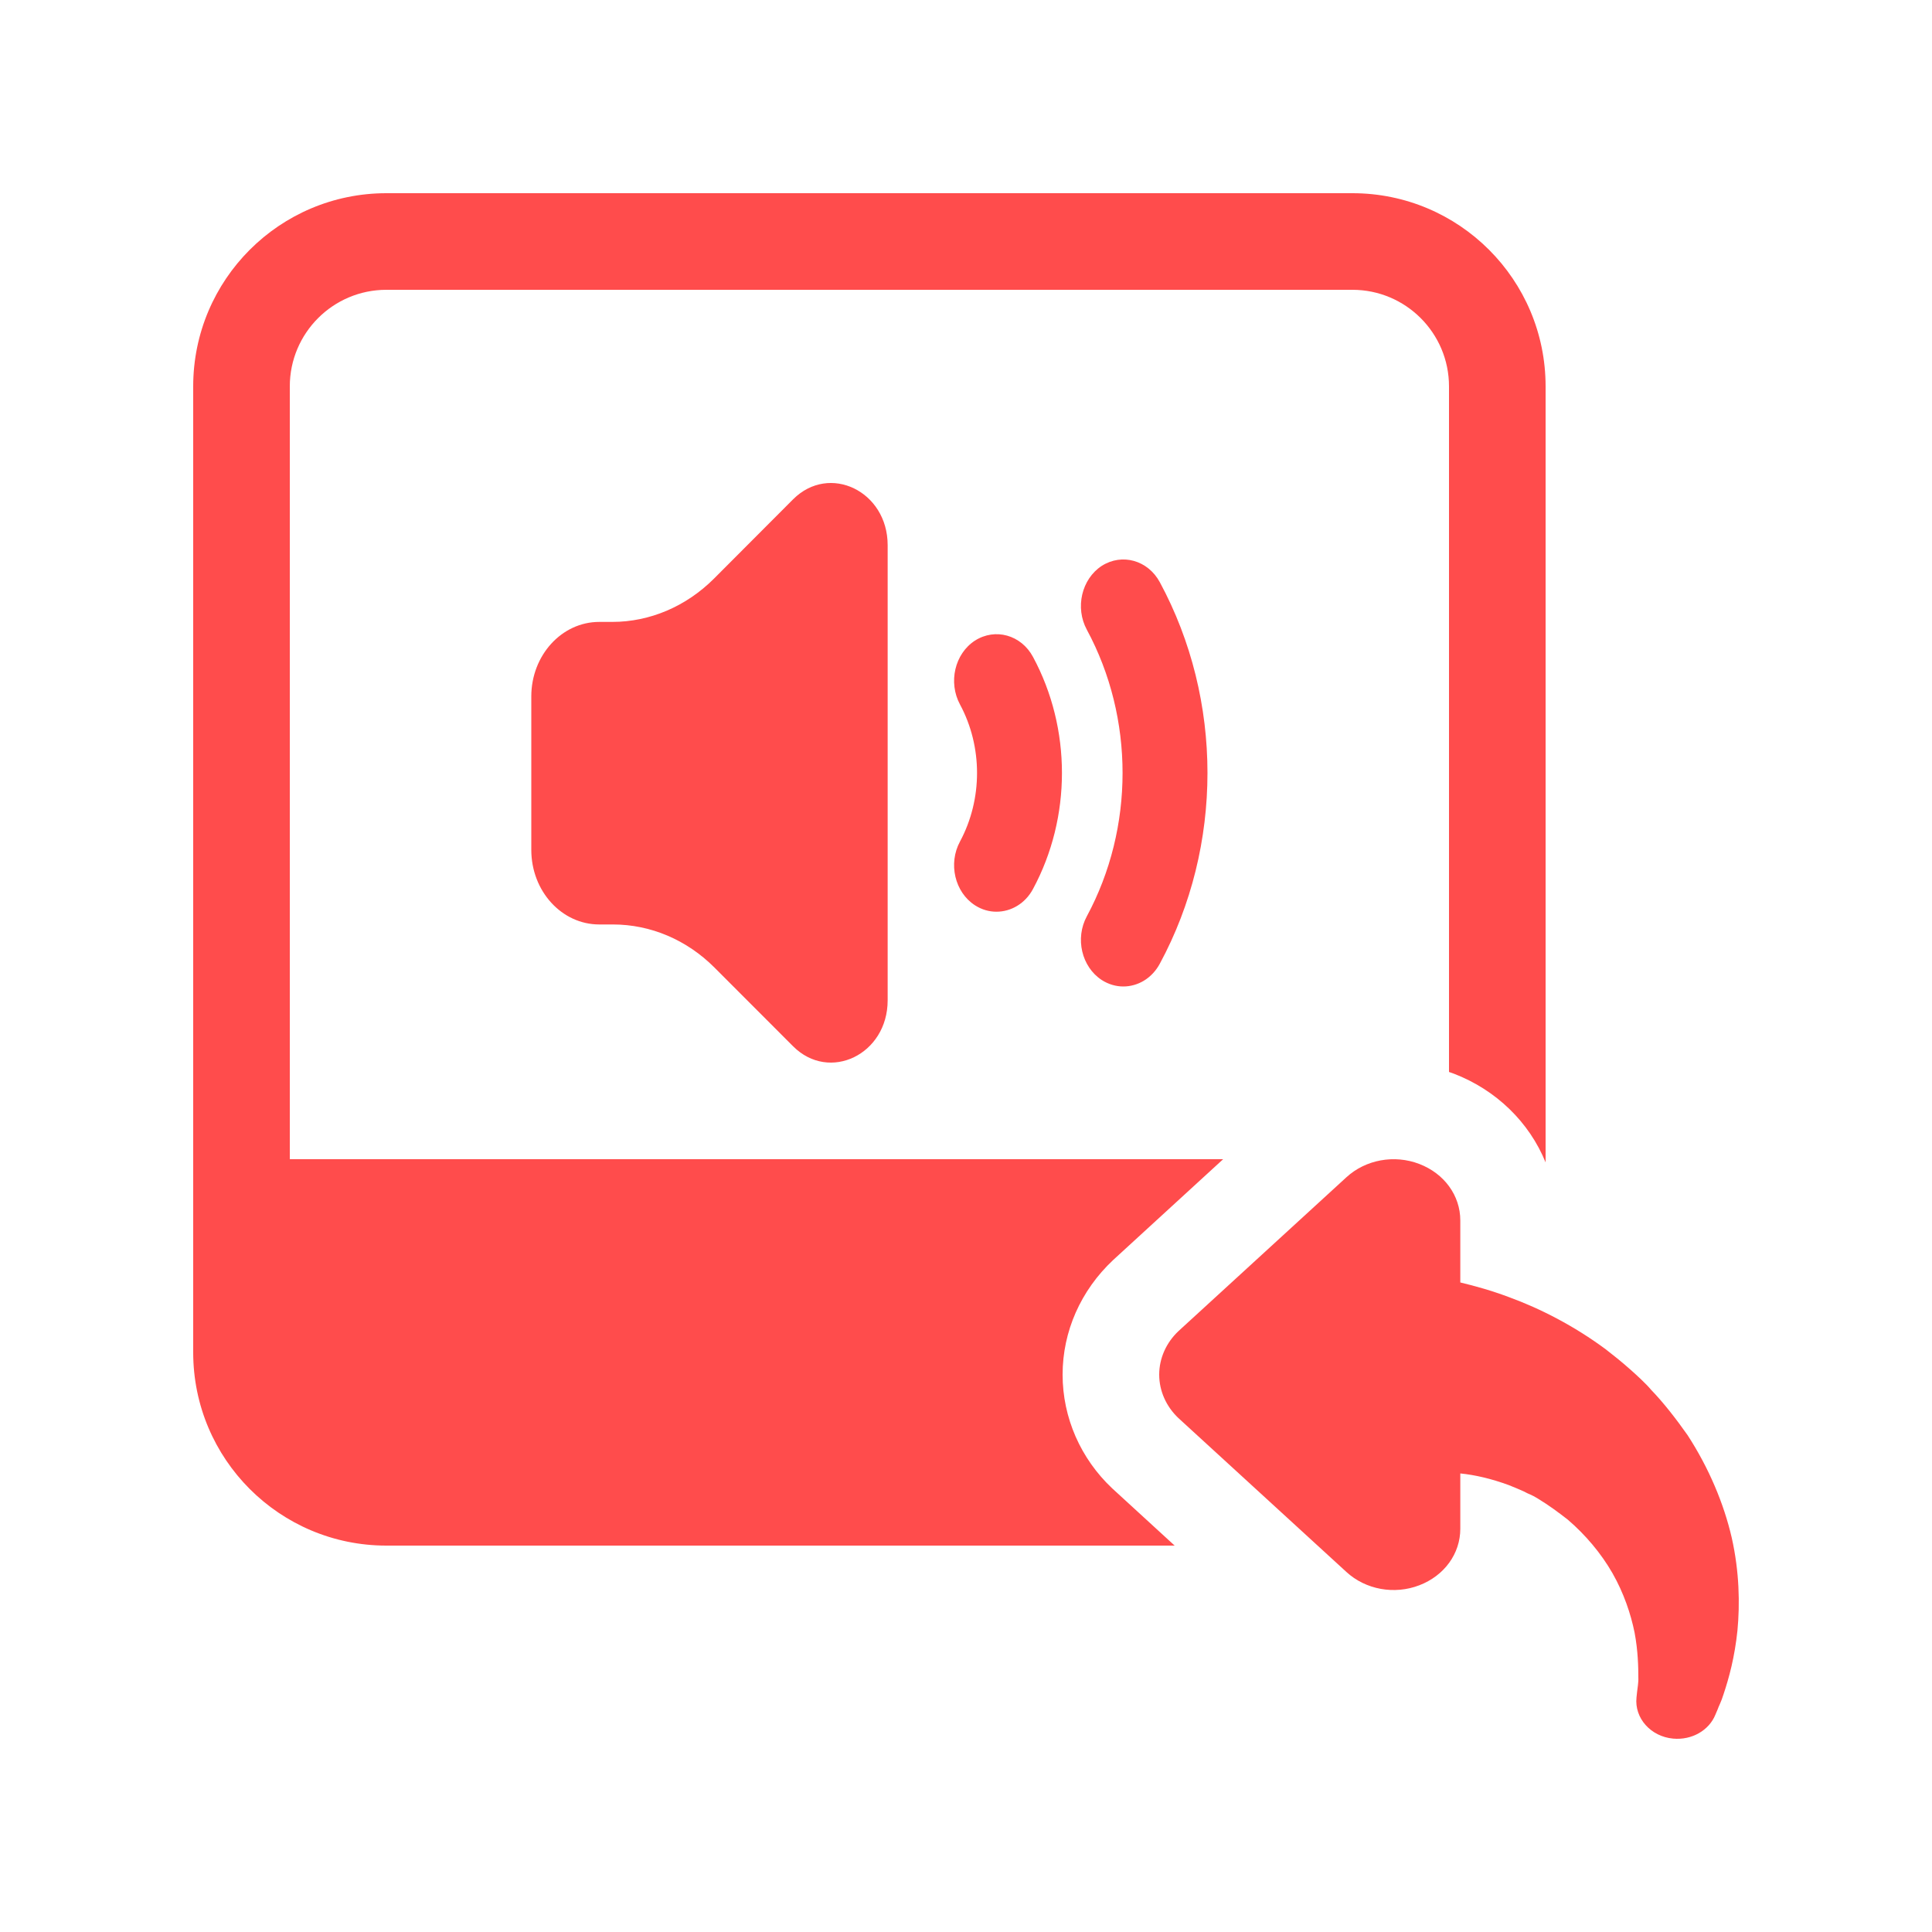
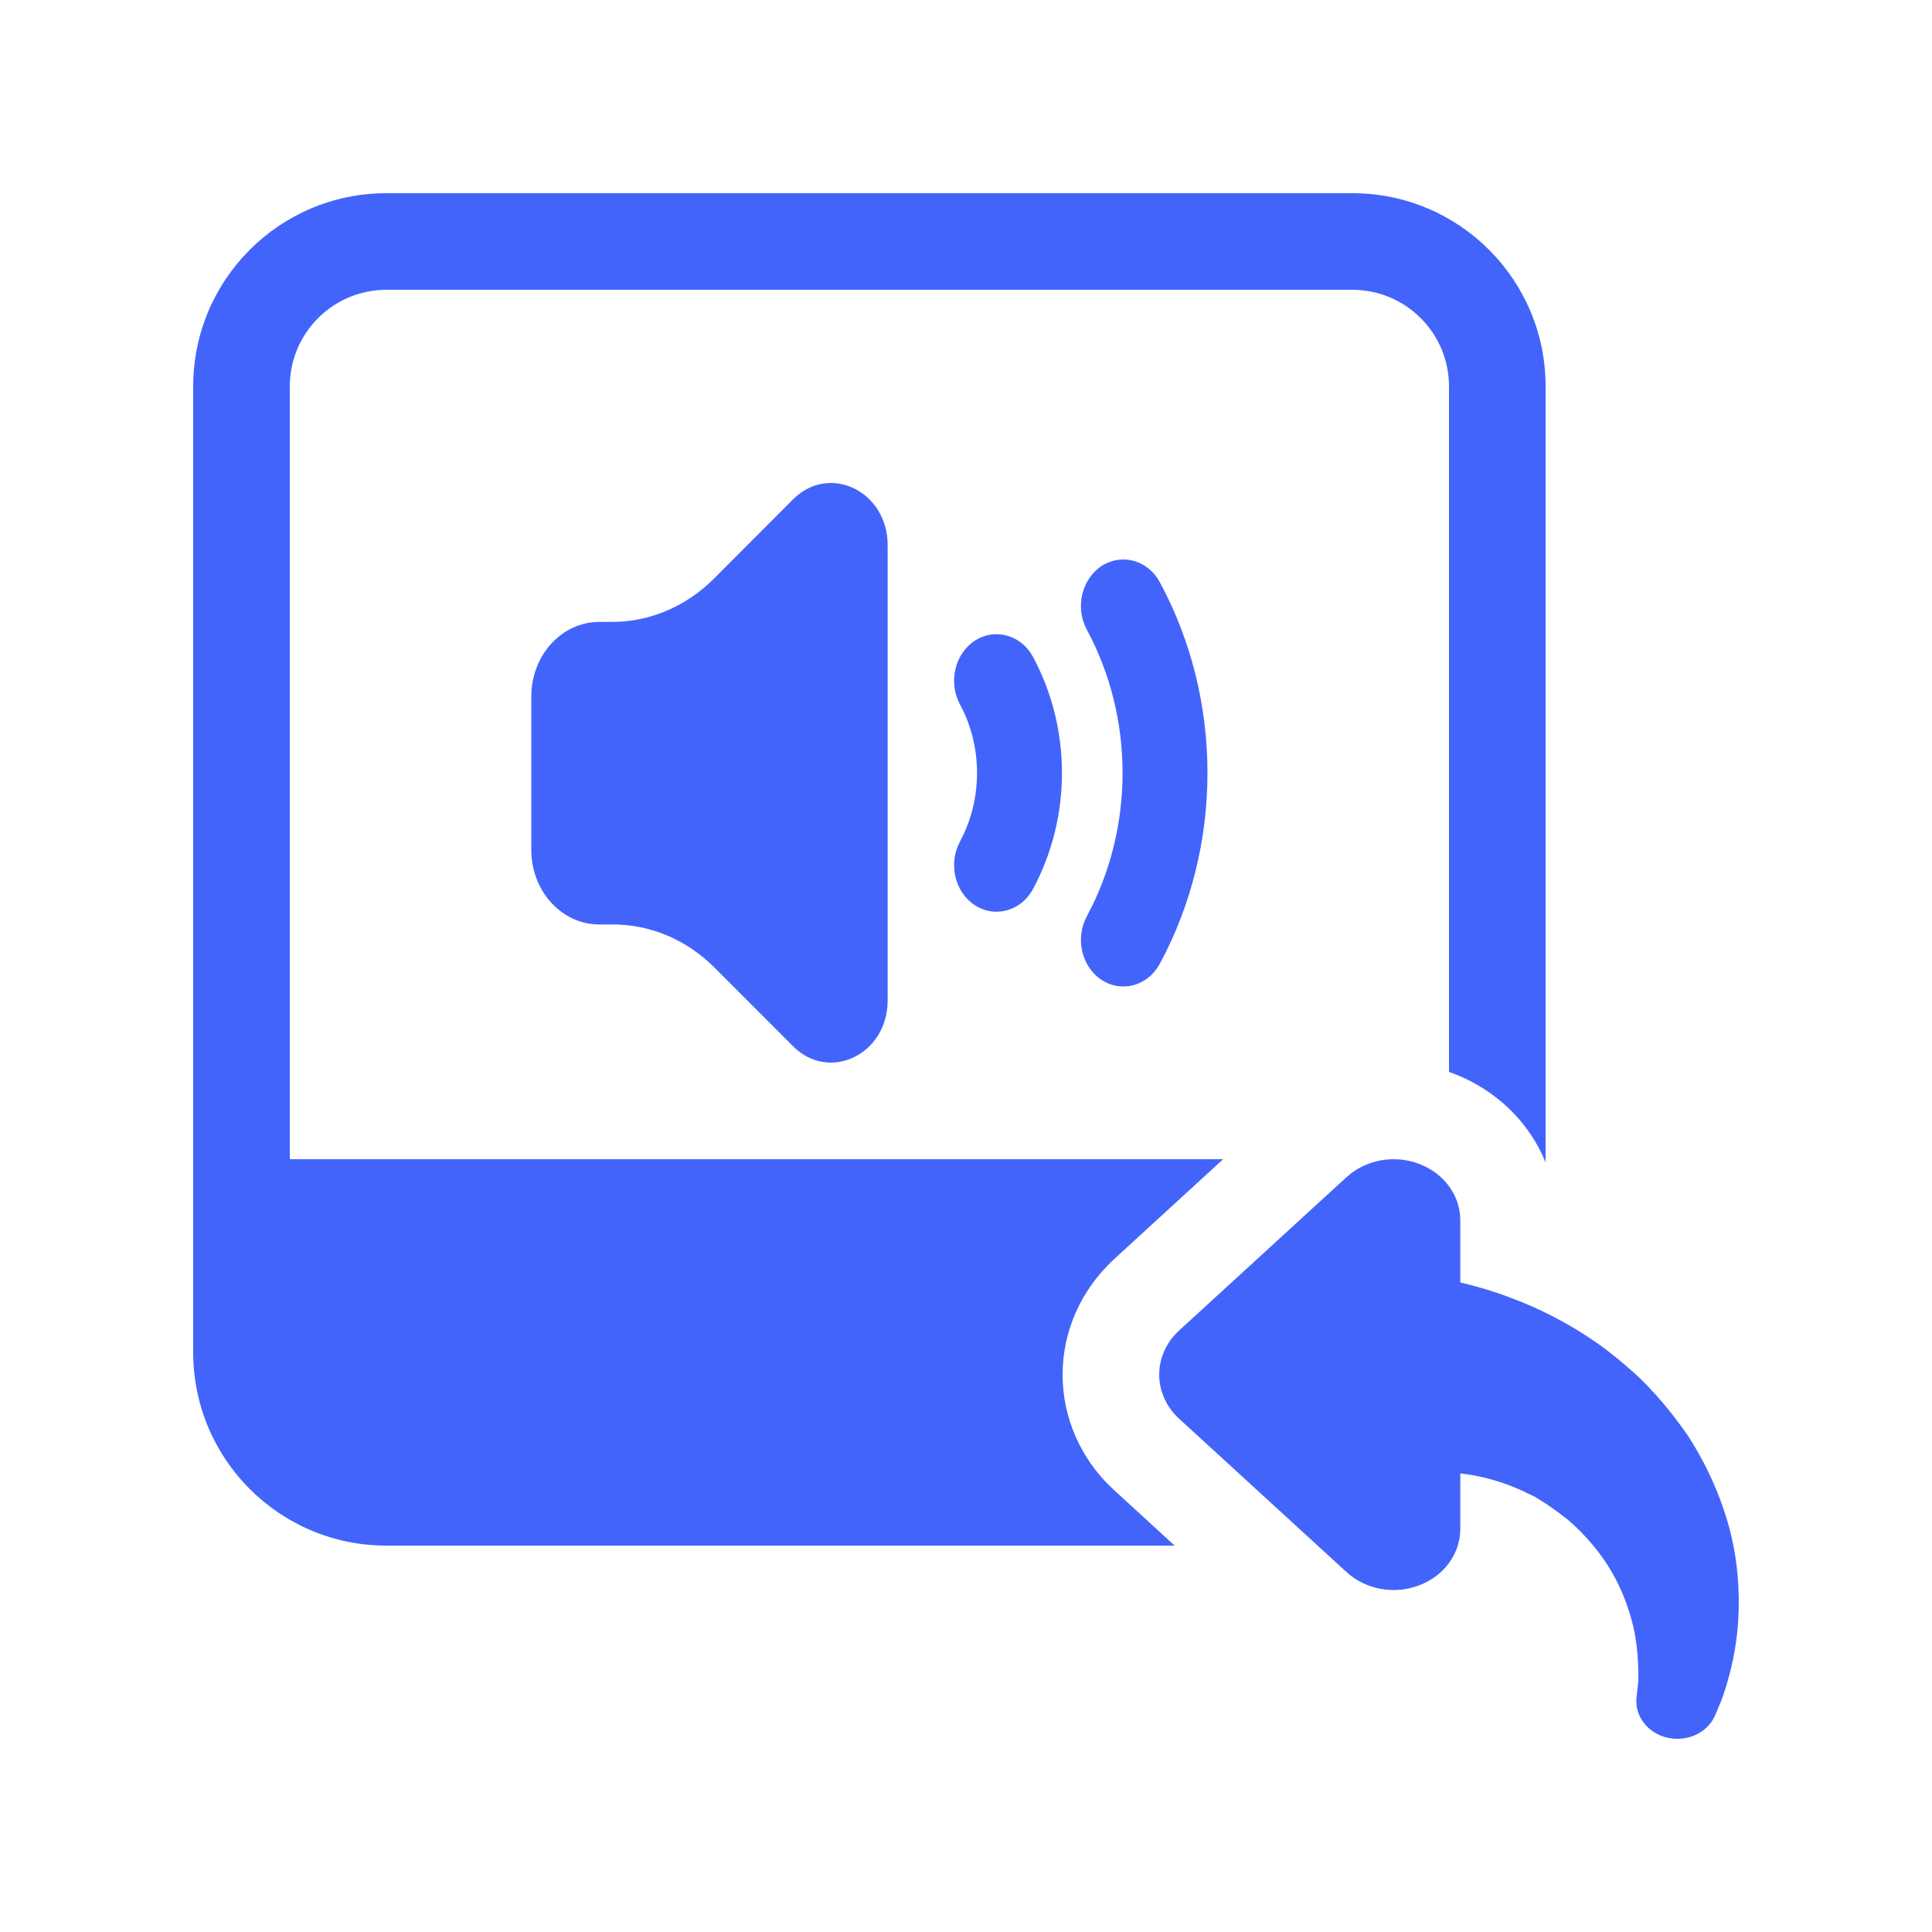
<svg xmlns="http://www.w3.org/2000/svg" width="20px" height="20px" viewBox="0 0 20 20" version="1.1">
  <g id="Sound/General/Copy-to-New" stroke="none" stroke-width="1" fill="none" fill-rule="evenodd">
-     <path d="M15,11.097 L15,4 C15,3.448 14.552,3 14,3 L4,3 C3.448,3 3,3.448 3,4 L3,12 L12.662,12 L11.524,13.043 C11.188,13.358 11,13.783 11,14.23 C11,14.677 11.188,15.101 11.513,15.407 L12.16,16 L4,16 C2.895,16 2,15.105 2,14 L2,4 C2,2.895 2.895,2 4,2 L14,2 C15.105,2 16,2.895 16,4 L16,12.033 C15.831,11.618 15.49,11.284 15.051,11.115 C15.034,11.109 15.017,11.103 15,11.097 Z M10.315,9.438 C10.24,9.438 10.163,9.417 10.092,9.371 C9.884,9.236 9.814,8.94 9.938,8.711 C10.173,8.273 10.173,7.73 9.938,7.293 C9.814,7.063 9.884,6.767 10.092,6.632 C10.303,6.497 10.572,6.573 10.694,6.801 C11.093,7.542 11.093,8.461 10.694,9.202 C10.613,9.354 10.466,9.438 10.315,9.438 Z M11.628,10.212 C11.553,10.212 11.475,10.19 11.405,10.145 C11.197,10.009 11.127,9.714 11.251,9.485 C11.744,8.57 11.744,7.433 11.251,6.519 C11.127,6.29 11.197,5.994 11.405,5.858 C11.615,5.724 11.884,5.799 12.007,6.028 C12.664,7.245 12.664,8.758 12.007,9.975 C11.925,10.128 11.779,10.212 11.628,10.212 Z M9.189,5.643 L9.189,10.356 C9.189,10.915 8.586,11.207 8.21,10.831 L7.397,10.017 C7.11,9.729 6.735,9.57 6.345,9.57 L6.203,9.57 C5.815,9.57 5.5,9.225 5.5,8.798 L5.5,7.209 C5.5,6.784 5.815,6.438 6.203,6.438 L6.338,6.438 C6.727,6.438 7.102,6.278 7.39,5.991 L8.21,5.169 C8.586,4.793 9.189,5.085 9.189,5.643 Z M13.938,12.187 C14.137,12.004 14.434,11.95 14.692,12.049 C14.951,12.148 15.117,12.376 15.117,12.634 L15.117,13.276 C15.268,13.312 15.441,13.36 15.624,13.429 C15.944,13.546 16.297,13.726 16.624,13.969 C16.705,14.032 16.784,14.095 16.862,14.164 C16.931,14.224 17.042,14.326 17.091,14.386 C17.222,14.521 17.356,14.695 17.47,14.857 C17.692,15.199 17.846,15.568 17.927,15.919 C18.006,16.27 18.012,16.603 17.986,16.879 C17.957,17.158 17.898,17.371 17.842,17.539 C17.816,17.623 17.793,17.659 17.78,17.698 L17.757,17.752 C17.692,17.911 17.516,18.016 17.32,17.998 C17.088,17.977 16.918,17.785 16.941,17.572 L16.947,17.515 C16.95,17.482 16.963,17.416 16.96,17.365 C16.96,17.263 16.957,17.089 16.921,16.9 C16.882,16.708 16.81,16.492 16.692,16.285 C16.575,16.081 16.414,15.889 16.228,15.73 C16.127,15.652 16.039,15.586 15.921,15.514 C15.849,15.469 15.833,15.472 15.774,15.439 C15.722,15.415 15.669,15.394 15.617,15.373 C15.437,15.307 15.268,15.268 15.117,15.253 L15.117,15.826 C15.117,16.084 14.951,16.312 14.692,16.411 C14.434,16.51 14.137,16.456 13.938,16.273 L12.199,14.68 C12.072,14.56 12,14.398 12,14.23 C12,14.062 12.072,13.9 12.199,13.78 L13.938,12.187 Z" id="Copy-to-New" fill="#FF4C4C" fill-rule="nonzero" />
+     <path d="M15,11.097 L15,4 C15,3.448 14.552,3 14,3 L4,3 C3.448,3 3,3.448 3,4 L3,12 L12.662,12 L11.524,13.043 C11.188,13.358 11,13.783 11,14.23 C11,14.677 11.188,15.101 11.513,15.407 L12.16,16 L4,16 C2.895,16 2,15.105 2,14 L2,4 C2,2.895 2.895,2 4,2 L14,2 C15.105,2 16,2.895 16,4 L16,12.033 C15.831,11.618 15.49,11.284 15.051,11.115 C15.034,11.109 15.017,11.103 15,11.097 Z M10.315,9.438 C10.24,9.438 10.163,9.417 10.092,9.371 C9.884,9.236 9.814,8.94 9.938,8.711 C10.173,8.273 10.173,7.73 9.938,7.293 C9.814,7.063 9.884,6.767 10.092,6.632 C10.303,6.497 10.572,6.573 10.694,6.801 C11.093,7.542 11.093,8.461 10.694,9.202 C10.613,9.354 10.466,9.438 10.315,9.438 Z M11.628,10.212 C11.553,10.212 11.475,10.19 11.405,10.145 C11.197,10.009 11.127,9.714 11.251,9.485 C11.744,8.57 11.744,7.433 11.251,6.519 C11.127,6.29 11.197,5.994 11.405,5.858 C11.615,5.724 11.884,5.799 12.007,6.028 C12.664,7.245 12.664,8.758 12.007,9.975 C11.925,10.128 11.779,10.212 11.628,10.212 Z M9.189,5.643 L9.189,10.356 C9.189,10.915 8.586,11.207 8.21,10.831 L7.397,10.017 C7.11,9.729 6.735,9.57 6.345,9.57 L6.203,9.57 C5.815,9.57 5.5,9.225 5.5,8.798 L5.5,7.209 C5.5,6.784 5.815,6.438 6.203,6.438 L6.338,6.438 C6.727,6.438 7.102,6.278 7.39,5.991 L8.21,5.169 C8.586,4.793 9.189,5.085 9.189,5.643 Z M13.938,12.187 C14.137,12.004 14.434,11.95 14.692,12.049 C14.951,12.148 15.117,12.376 15.117,12.634 L15.117,13.276 C15.268,13.312 15.441,13.36 15.624,13.429 C15.944,13.546 16.297,13.726 16.624,13.969 C16.705,14.032 16.784,14.095 16.862,14.164 C16.931,14.224 17.042,14.326 17.091,14.386 C17.222,14.521 17.356,14.695 17.47,14.857 C17.692,15.199 17.846,15.568 17.927,15.919 C18.006,16.27 18.012,16.603 17.986,16.879 C17.957,17.158 17.898,17.371 17.842,17.539 C17.816,17.623 17.793,17.659 17.78,17.698 L17.757,17.752 C17.692,17.911 17.516,18.016 17.32,17.998 C17.088,17.977 16.918,17.785 16.941,17.572 L16.947,17.515 C16.95,17.482 16.963,17.416 16.96,17.365 C16.96,17.263 16.957,17.089 16.921,16.9 C16.882,16.708 16.81,16.492 16.692,16.285 C16.575,16.081 16.414,15.889 16.228,15.73 C16.127,15.652 16.039,15.586 15.921,15.514 C15.849,15.469 15.833,15.472 15.774,15.439 C15.722,15.415 15.669,15.394 15.617,15.373 C15.437,15.307 15.268,15.268 15.117,15.253 L15.117,15.826 C15.117,16.084 14.951,16.312 14.692,16.411 C14.434,16.51 14.137,16.456 13.938,16.273 L12.199,14.68 C12.072,14.56 12,14.398 12,14.23 C12,14.062 12.072,13.9 12.199,13.78 L13.938,12.187 Z" id="Copy-to-New" fill="#4364fb" fill-rule="nonzero" />
  </g>
</svg>
